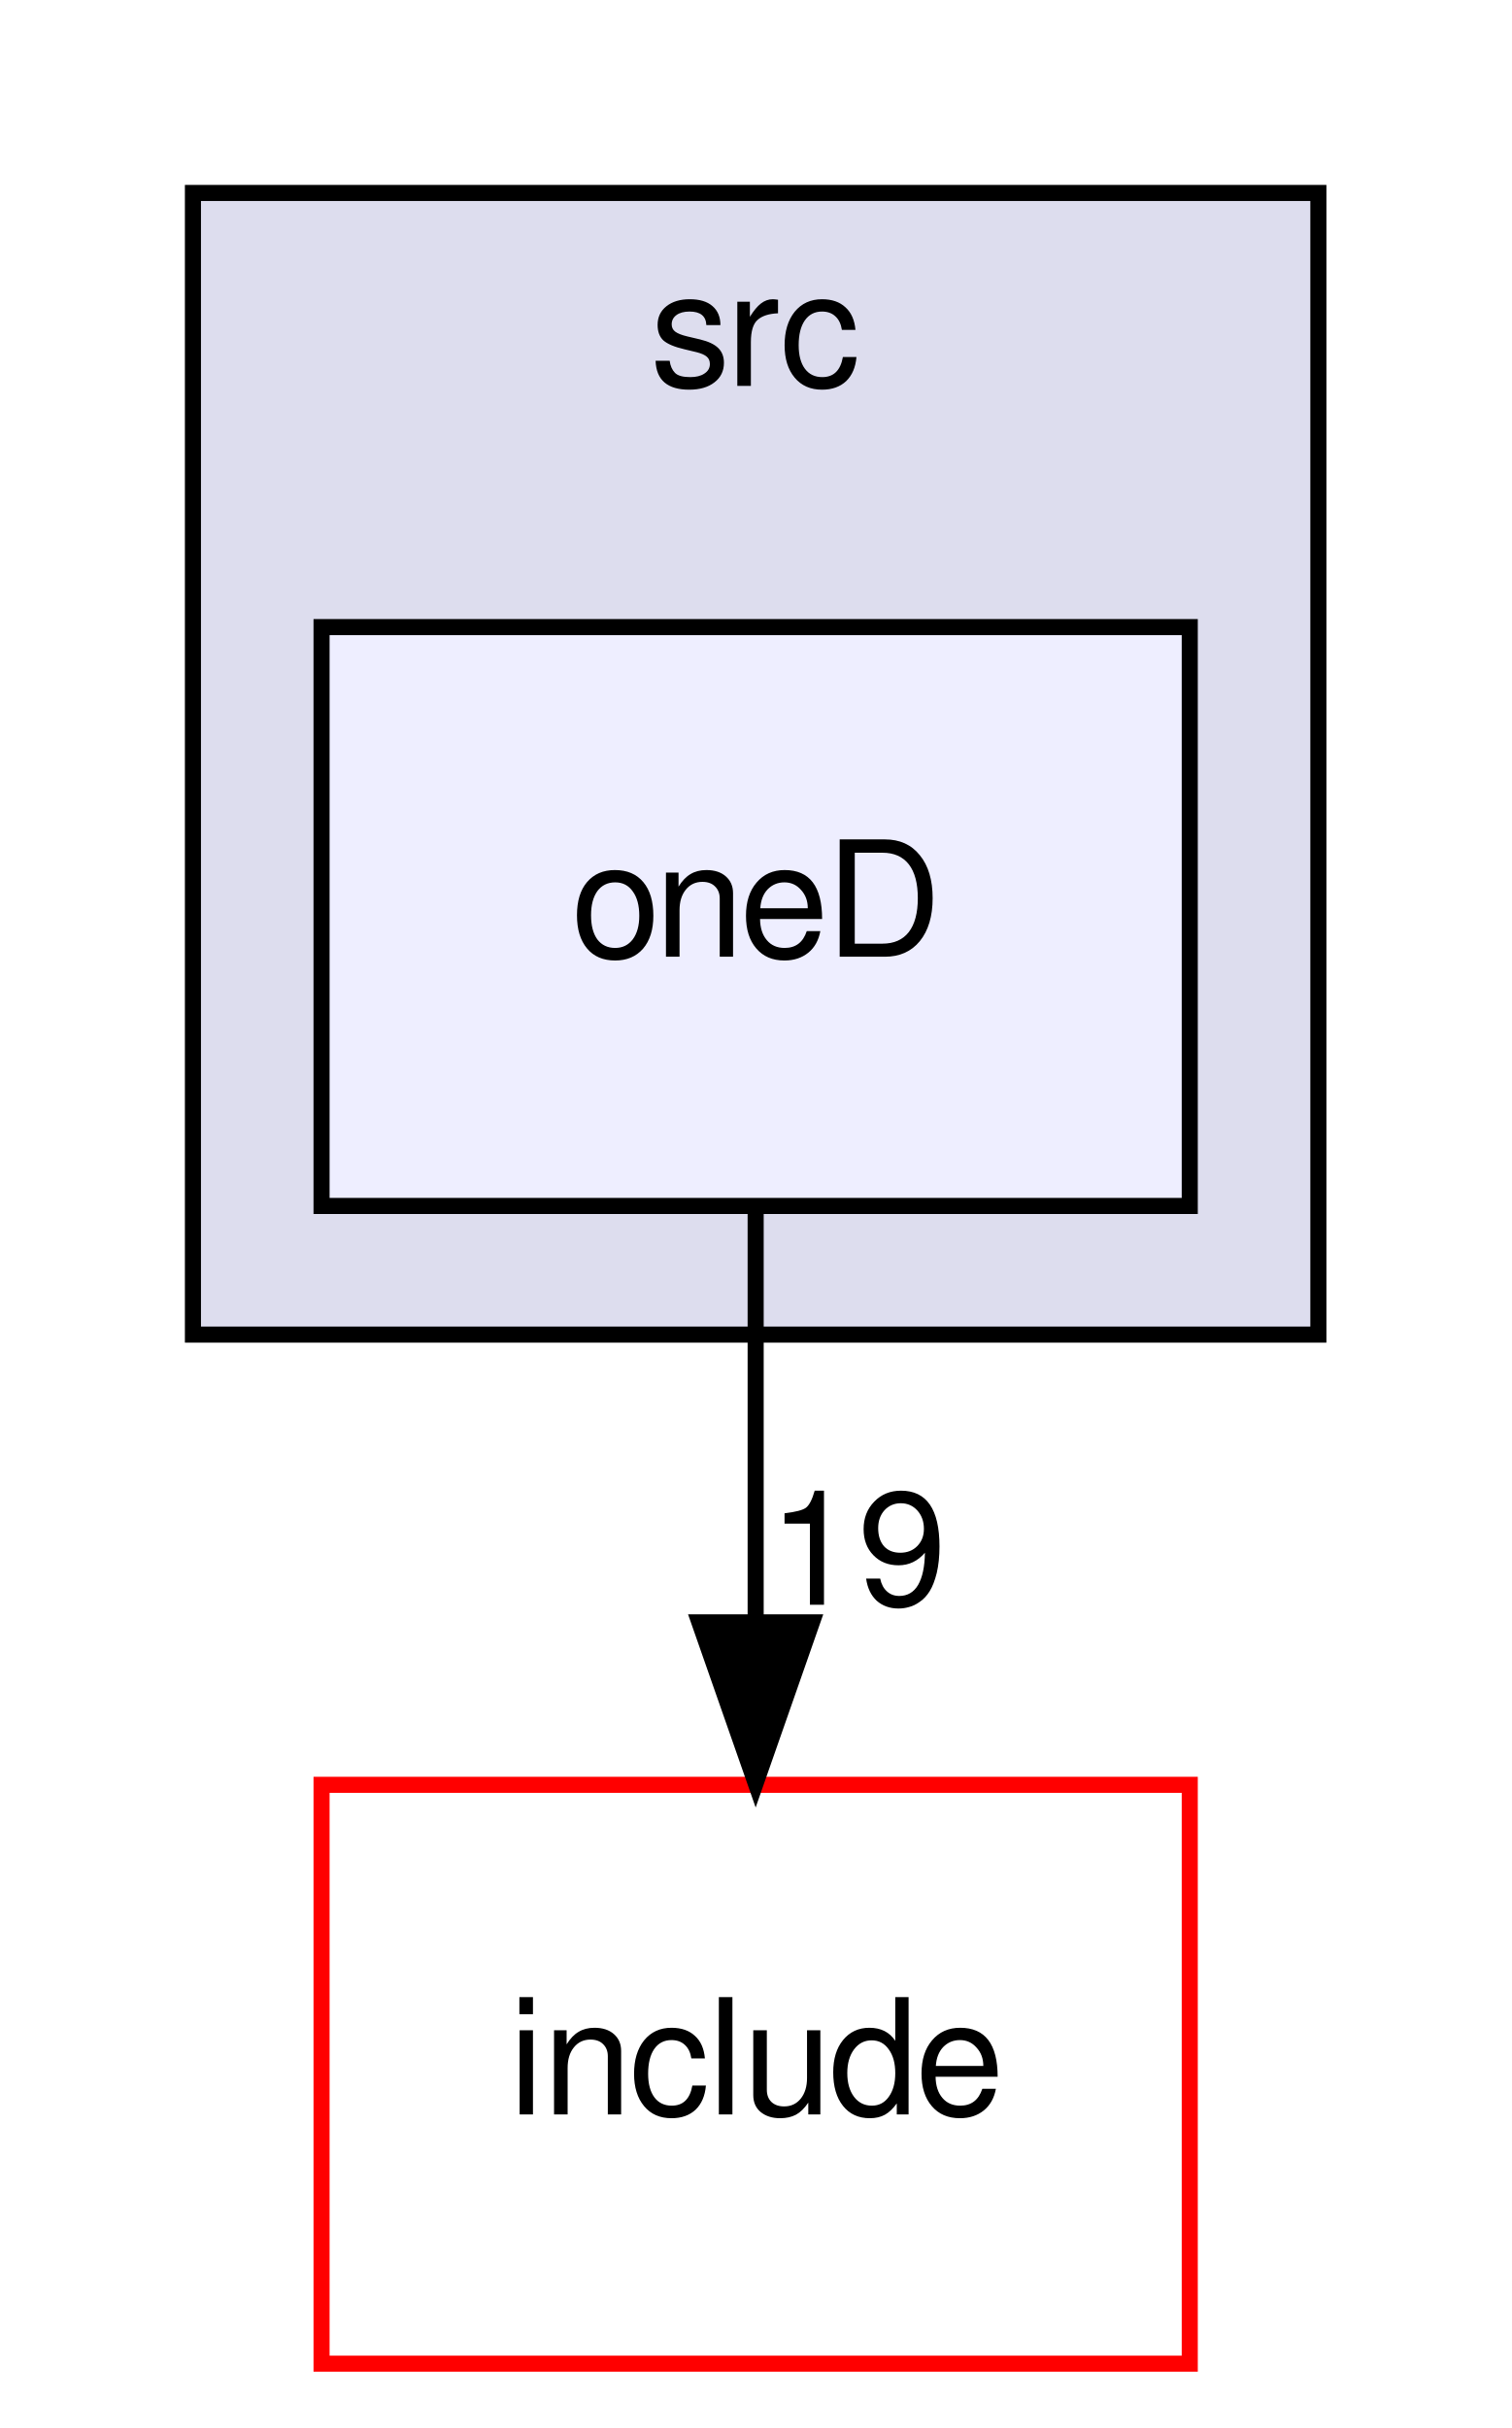
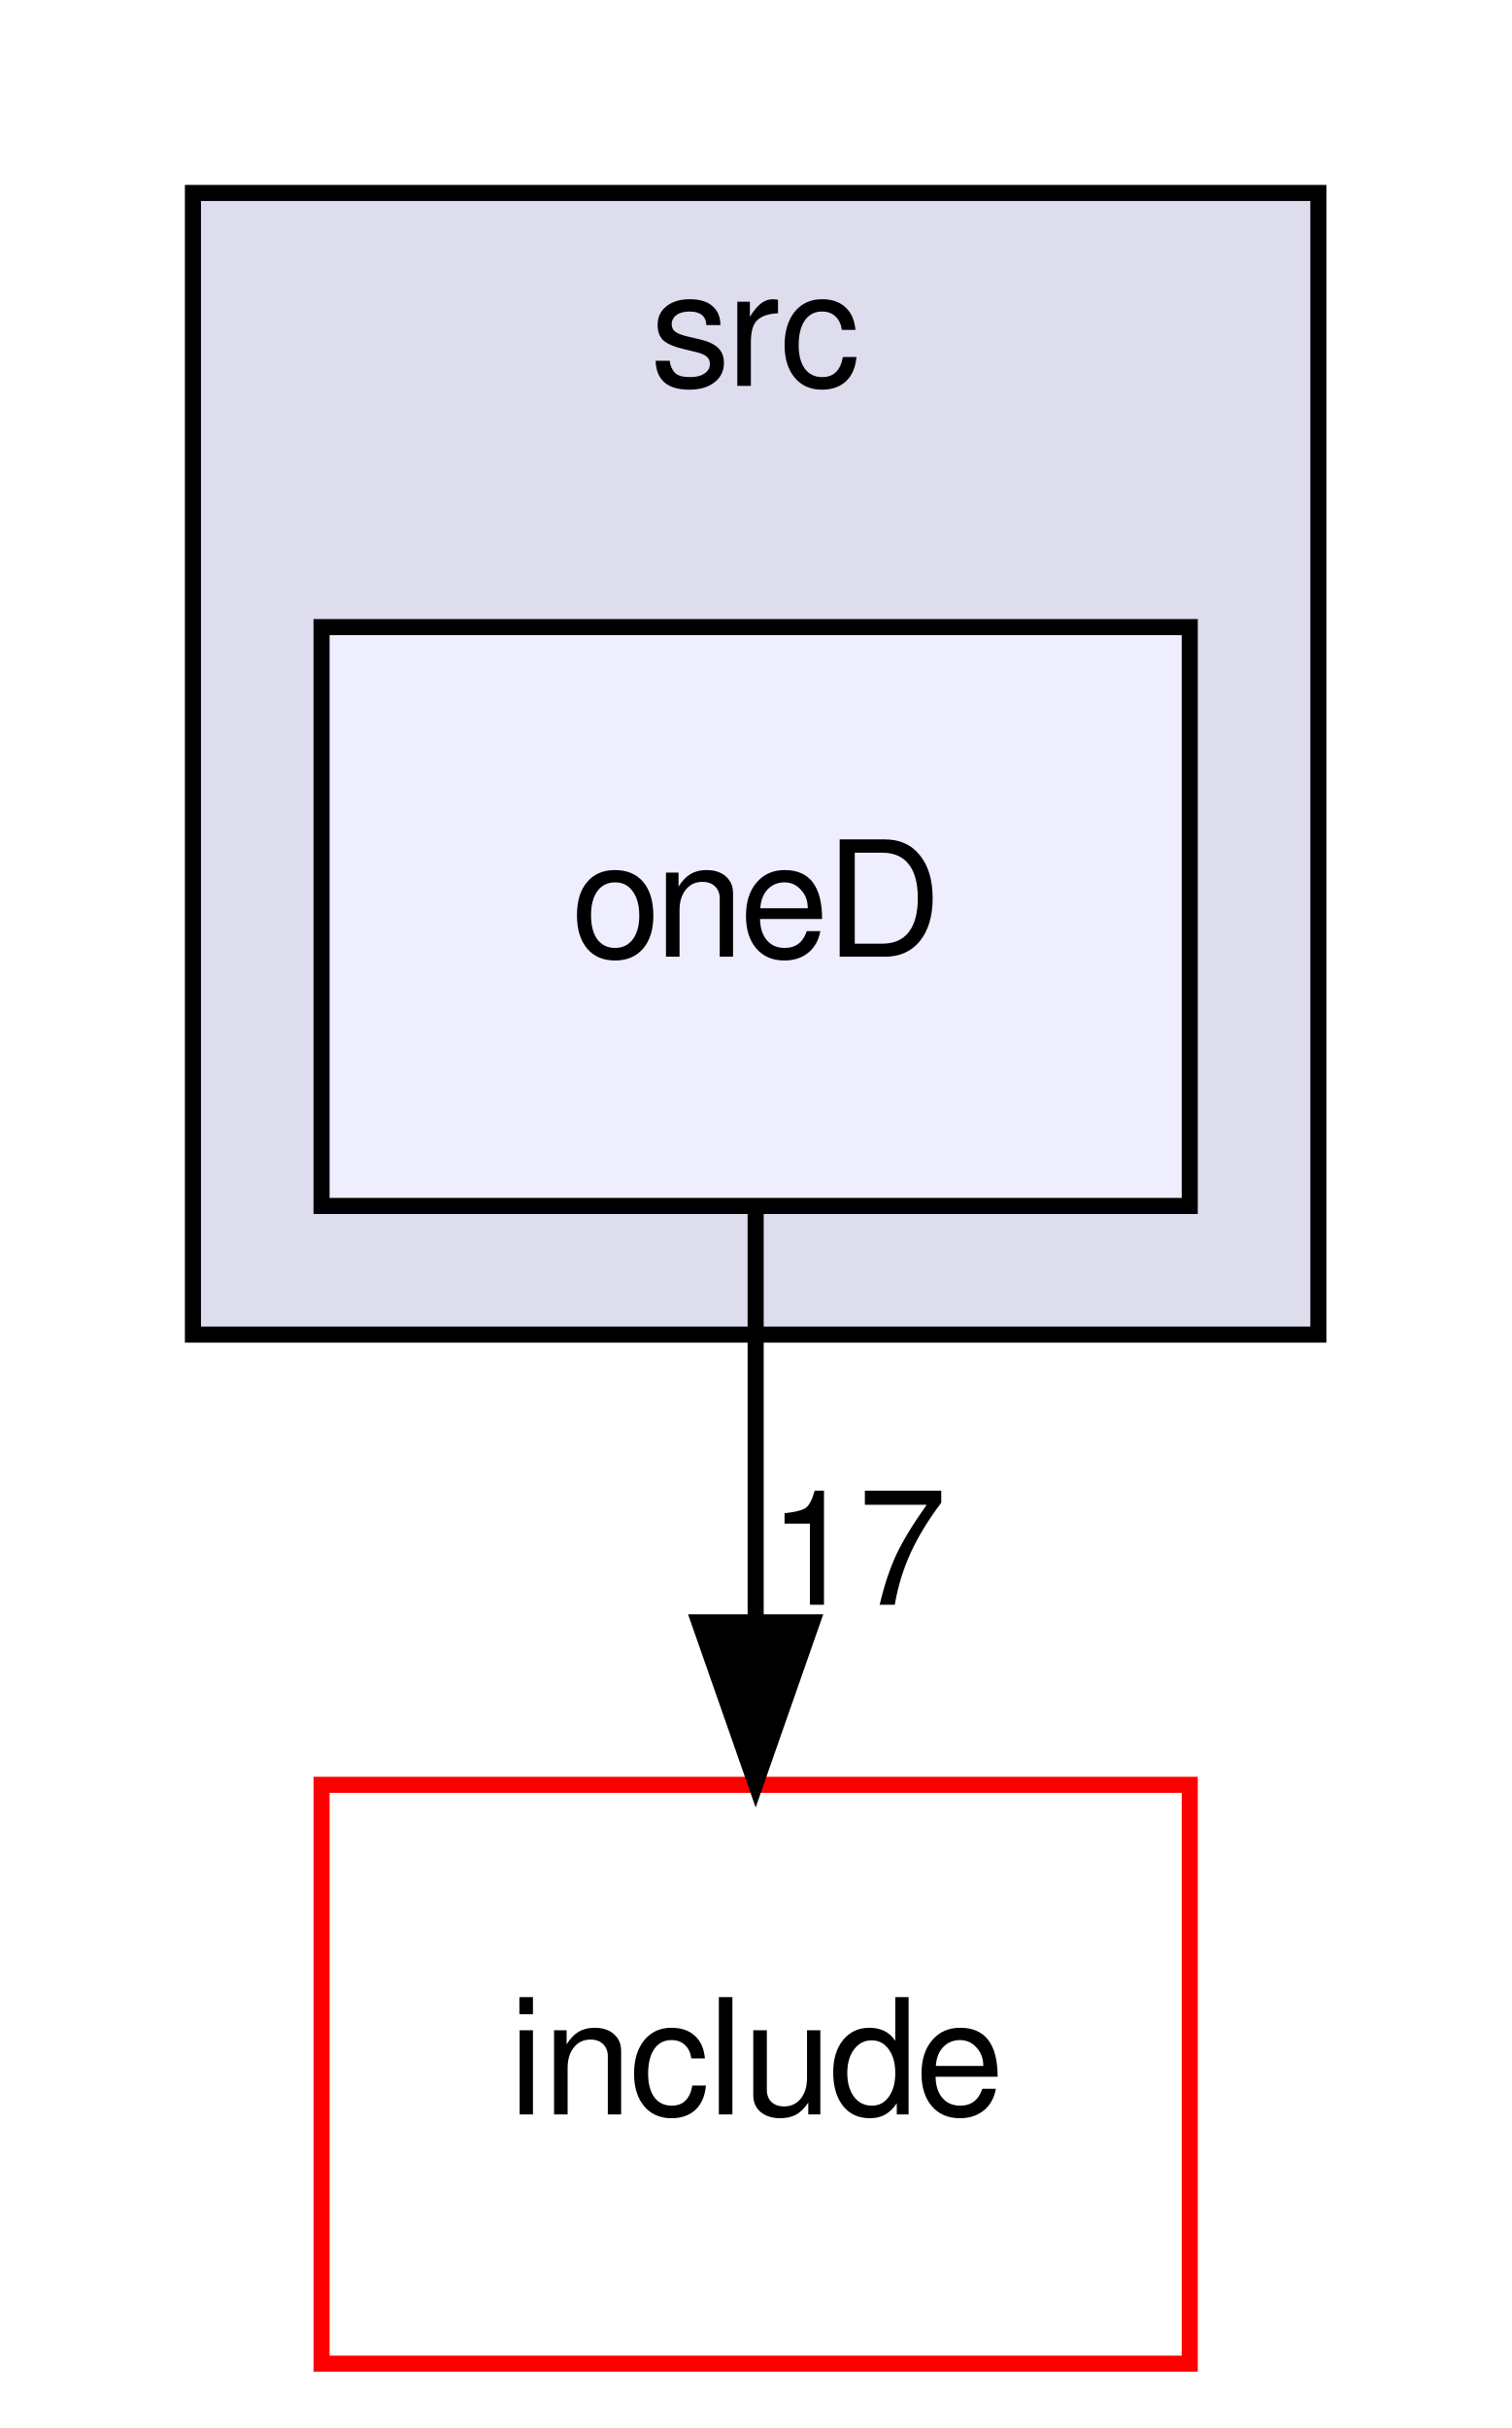
<svg xmlns="http://www.w3.org/2000/svg" xmlns:xlink="http://www.w3.org/1999/xlink" width="94pt" height="151pt" viewBox="0.00 0.00 94.00 151.00">
  <g id="graph1" class="graph" transform="scale(1 1) rotate(0) translate(4 147)">
    <polygon fill="white" stroke="white" points="-4,5 -4,-147 91,-147 91,5 -4,5" />
    <g id="graph2" class="cluster">
      <a xlink:href="dir_68267d1309a1af8e8297ef4c3efbcdba.html" target="_top" xlink:title="src">
        <polygon fill="#ddddee" stroke="black" points="8,-64 8,-135 78,-135 78,-64 8,-64" />
        <text text-anchor="middle" x="43" y="-123" font-family="FreeSans" font-size="10.00">src</text>
      </a>
    </g>
    <g id="node2" class="node">
      <a xlink:href="dir_9ddc76d7d08fb59823452242810de285.html" target="_top" xlink:title="oneD">
        <polygon fill="#eeeeff" stroke="black" points="70,-108 16,-108 16,-72 70,-72 70,-108" />
        <text text-anchor="middle" x="43" y="-87.5" font-family="FreeSans" font-size="10.00">oneD</text>
      </a>
    </g>
    <g id="node3" class="node">
      <a xlink:href="dir_d44c64559bbebec7f509842c48db8b23.html" target="_top" xlink:title="include">
        <polygon fill="white" stroke="red" points="70,-36 16,-36 16,-0 70,-0 70,-36" />
        <text text-anchor="middle" x="43" y="-15.5" font-family="FreeSans" font-size="10.00">include</text>
      </a>
    </g>
    <g id="edge3" class="edge">
      <path fill="none" stroke="black" d="M43,-71.697C43,-63.983 43,-54.712 43,-46.112" />
      <polygon fill="black" stroke="black" points="46.5,-46.104 43,-36.104 39.5,-46.104 46.5,-46.104" />
-       <a xlink:href="dir_000013_000000.html" target="_top" xlink:title="19">
-         <text text-anchor="middle" x="49.339" y="-47.199" font-family="FreeSans" font-size="10.00">19</text>
+       <a xlink:href="dir_000013_000000.html" target="_top" xlink:title="17">
+         <text text-anchor="middle" x="49.339" y="-47.199" font-family="FreeSans" font-size="10.00">17</text>
      </a>
    </g>
  </g>
</svg>
